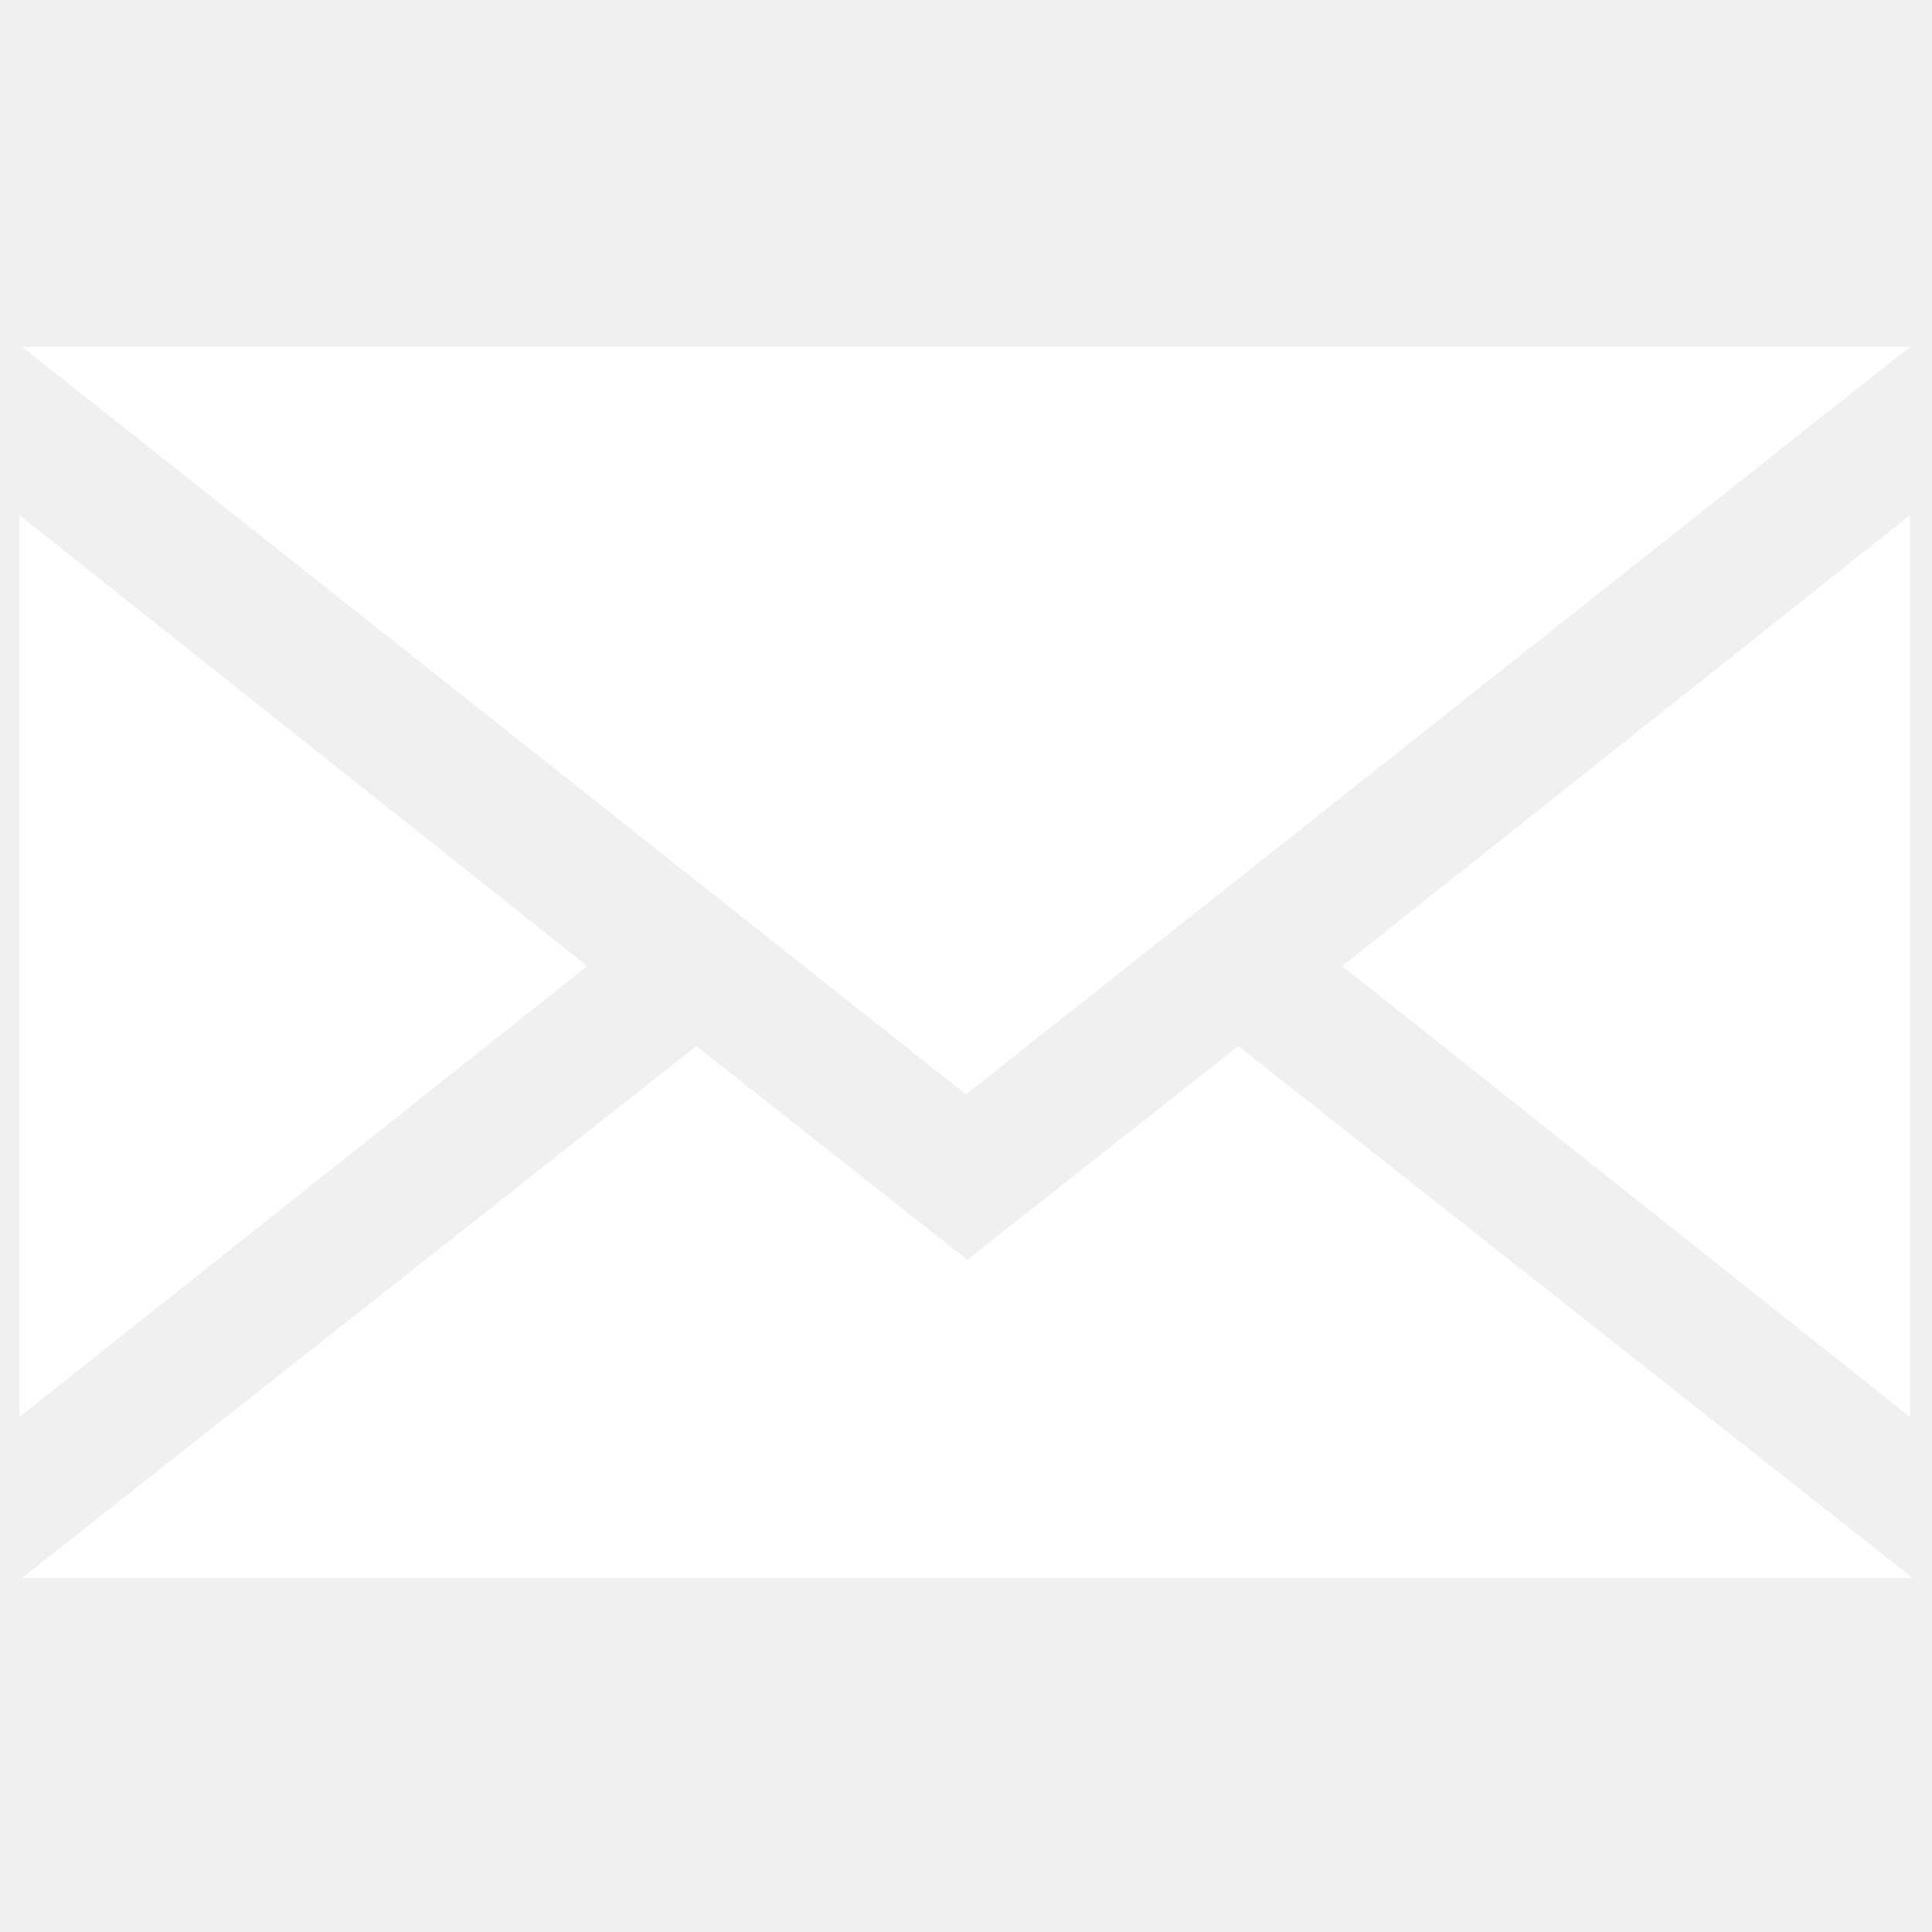
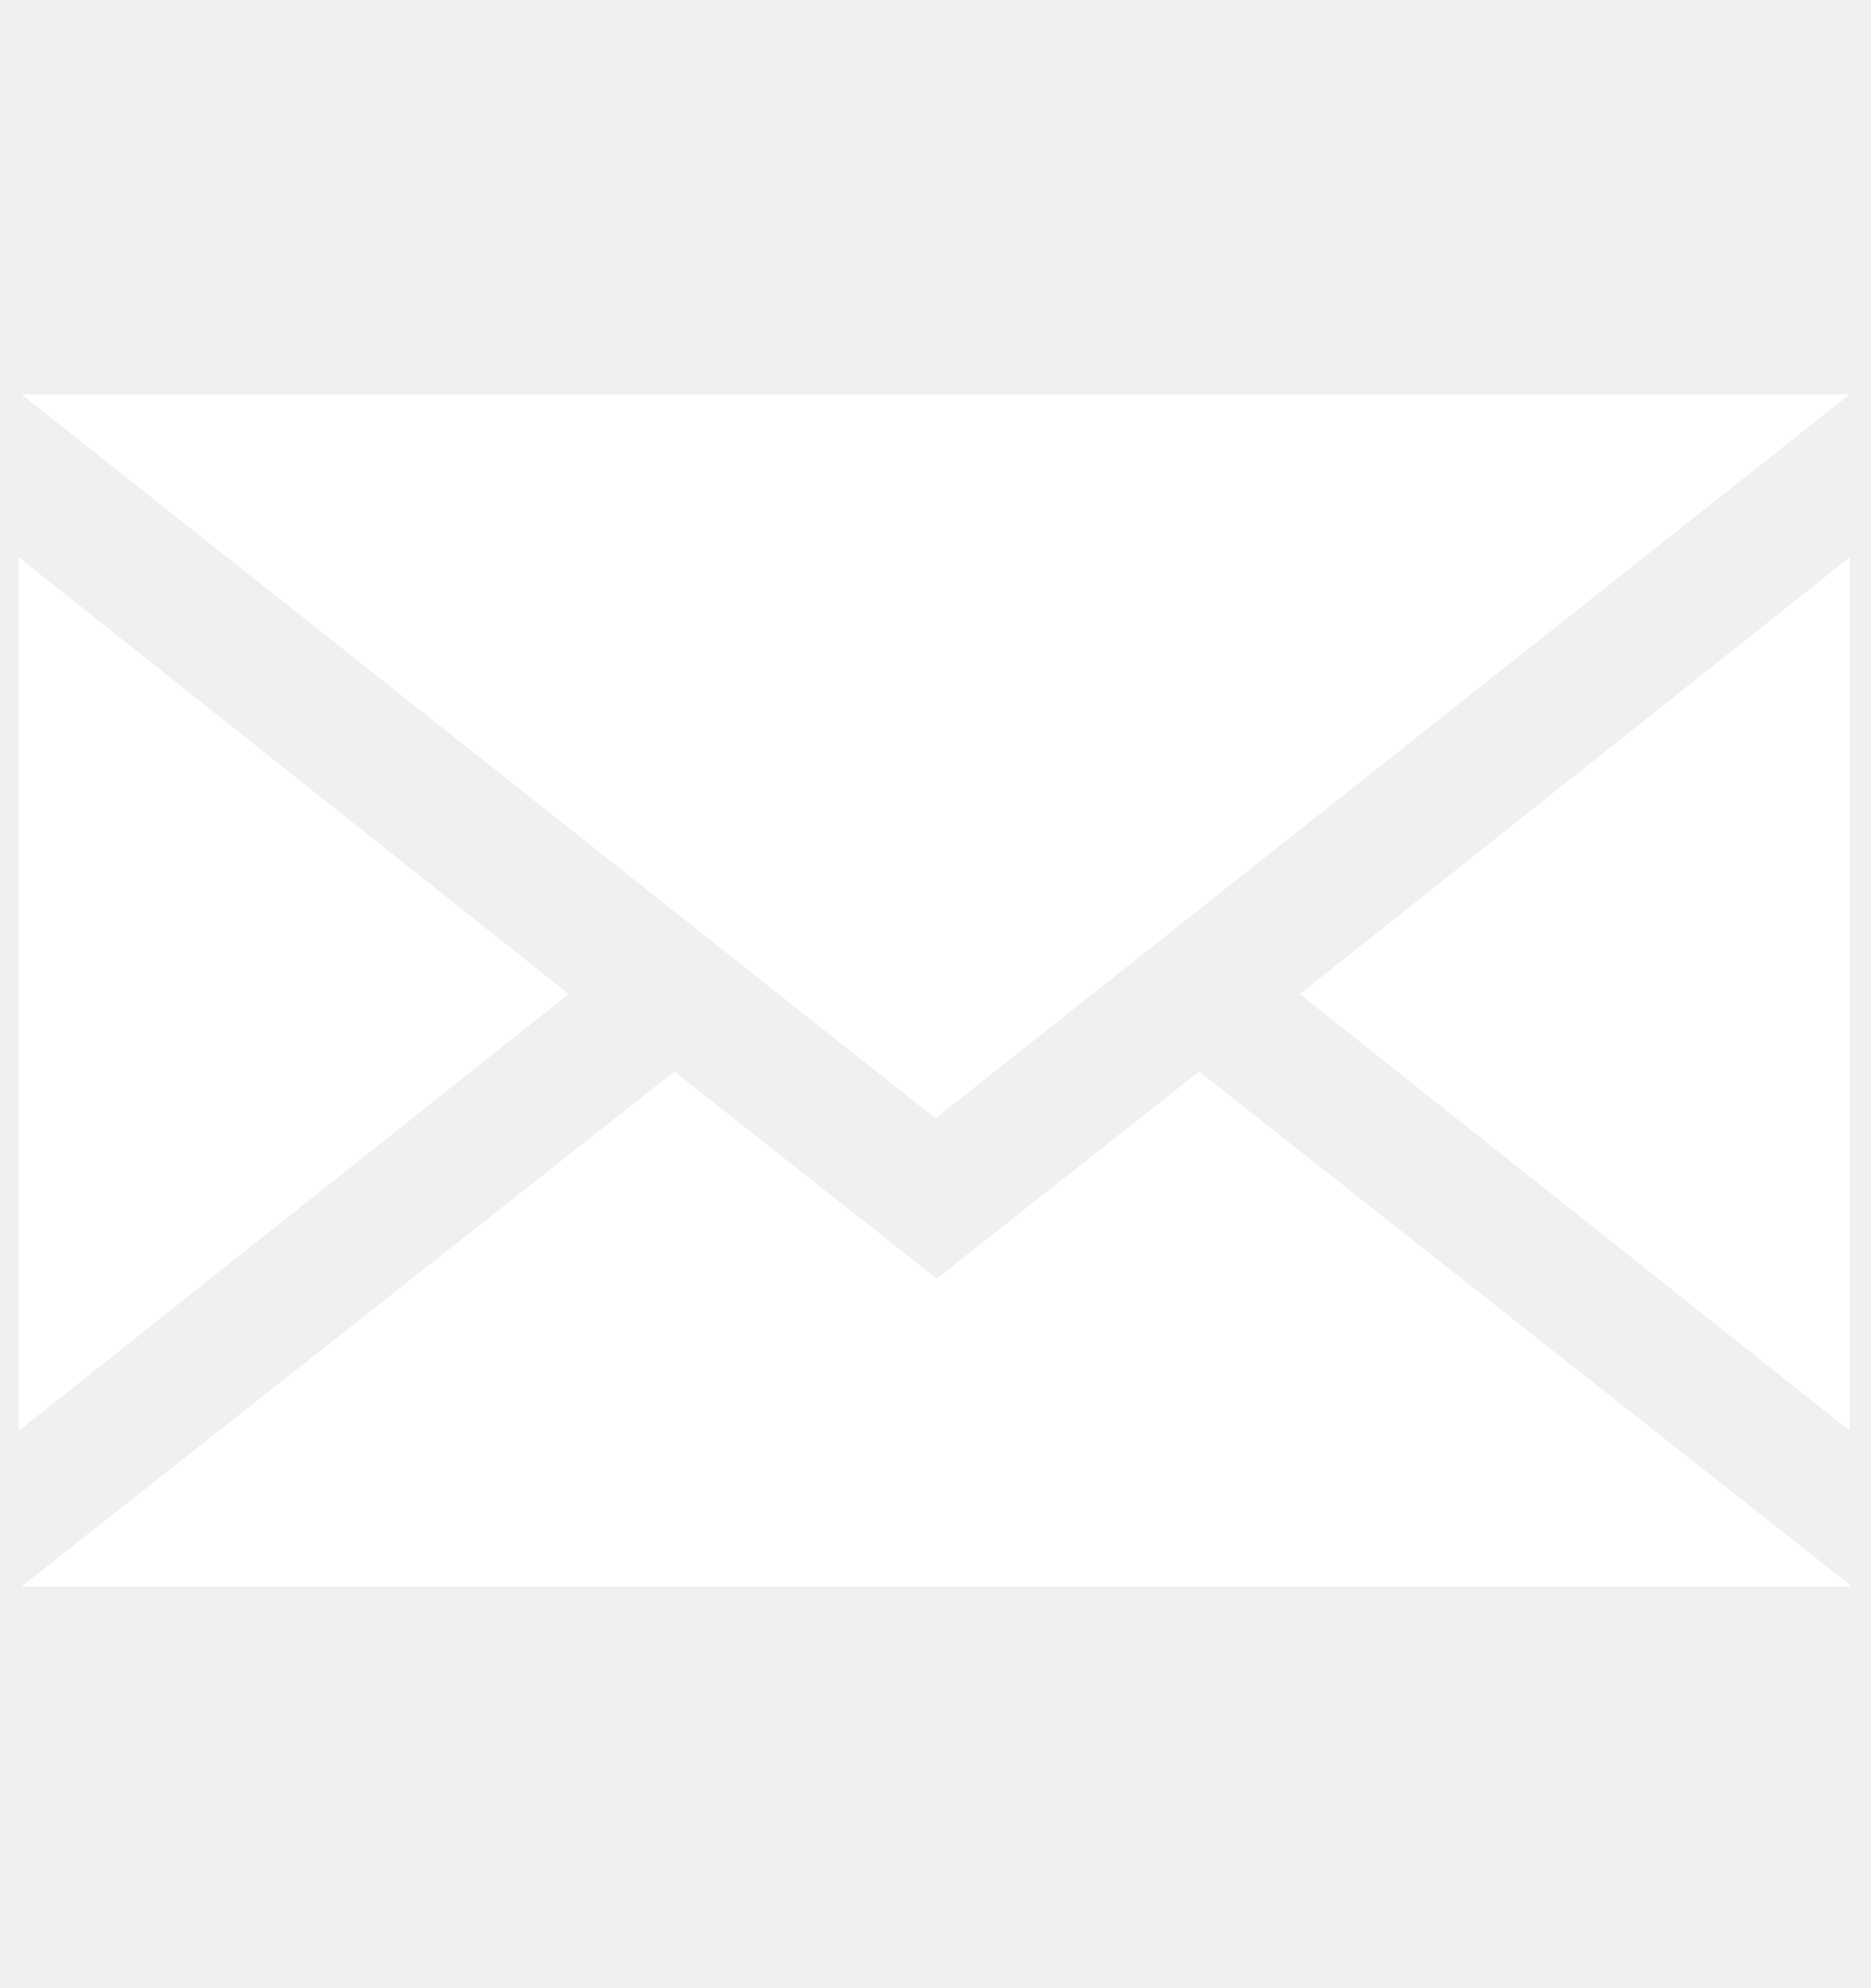
- <svg xmlns="http://www.w3.org/2000/svg" id="icon-envelope" x="0px" y="0px" width="20px" height="20px" viewBox="0 0 120 120" xml:space="preserve">
+ <svg xmlns="http://www.w3.org/2000/svg" id="icon-envelope" x="0px" y="0px" width="16px" height="17px" viewBox="0 0 120 120" xml:space="preserve">
  <polygon fill="white" style="transition: transform 1s ease 0s;" points="118.635,21.538 60.001,67.974 1.367,21.538 " />
  <polygon fill="white" points="118.635,88.009 83.37,60.003 118.635,31.998 " />
  <polygon fill="white" style="transition: transform 1s ease 0s;" points="1.208,31.998 36.473,60.003 1.208,88.009 " />
  <polygon fill="white" points="76.912,64.975 60.08,78.252 43.248,64.975 1.367,98.01 35.031,98.01 85.128,98.01 118.792,98.01 " />
</svg>
